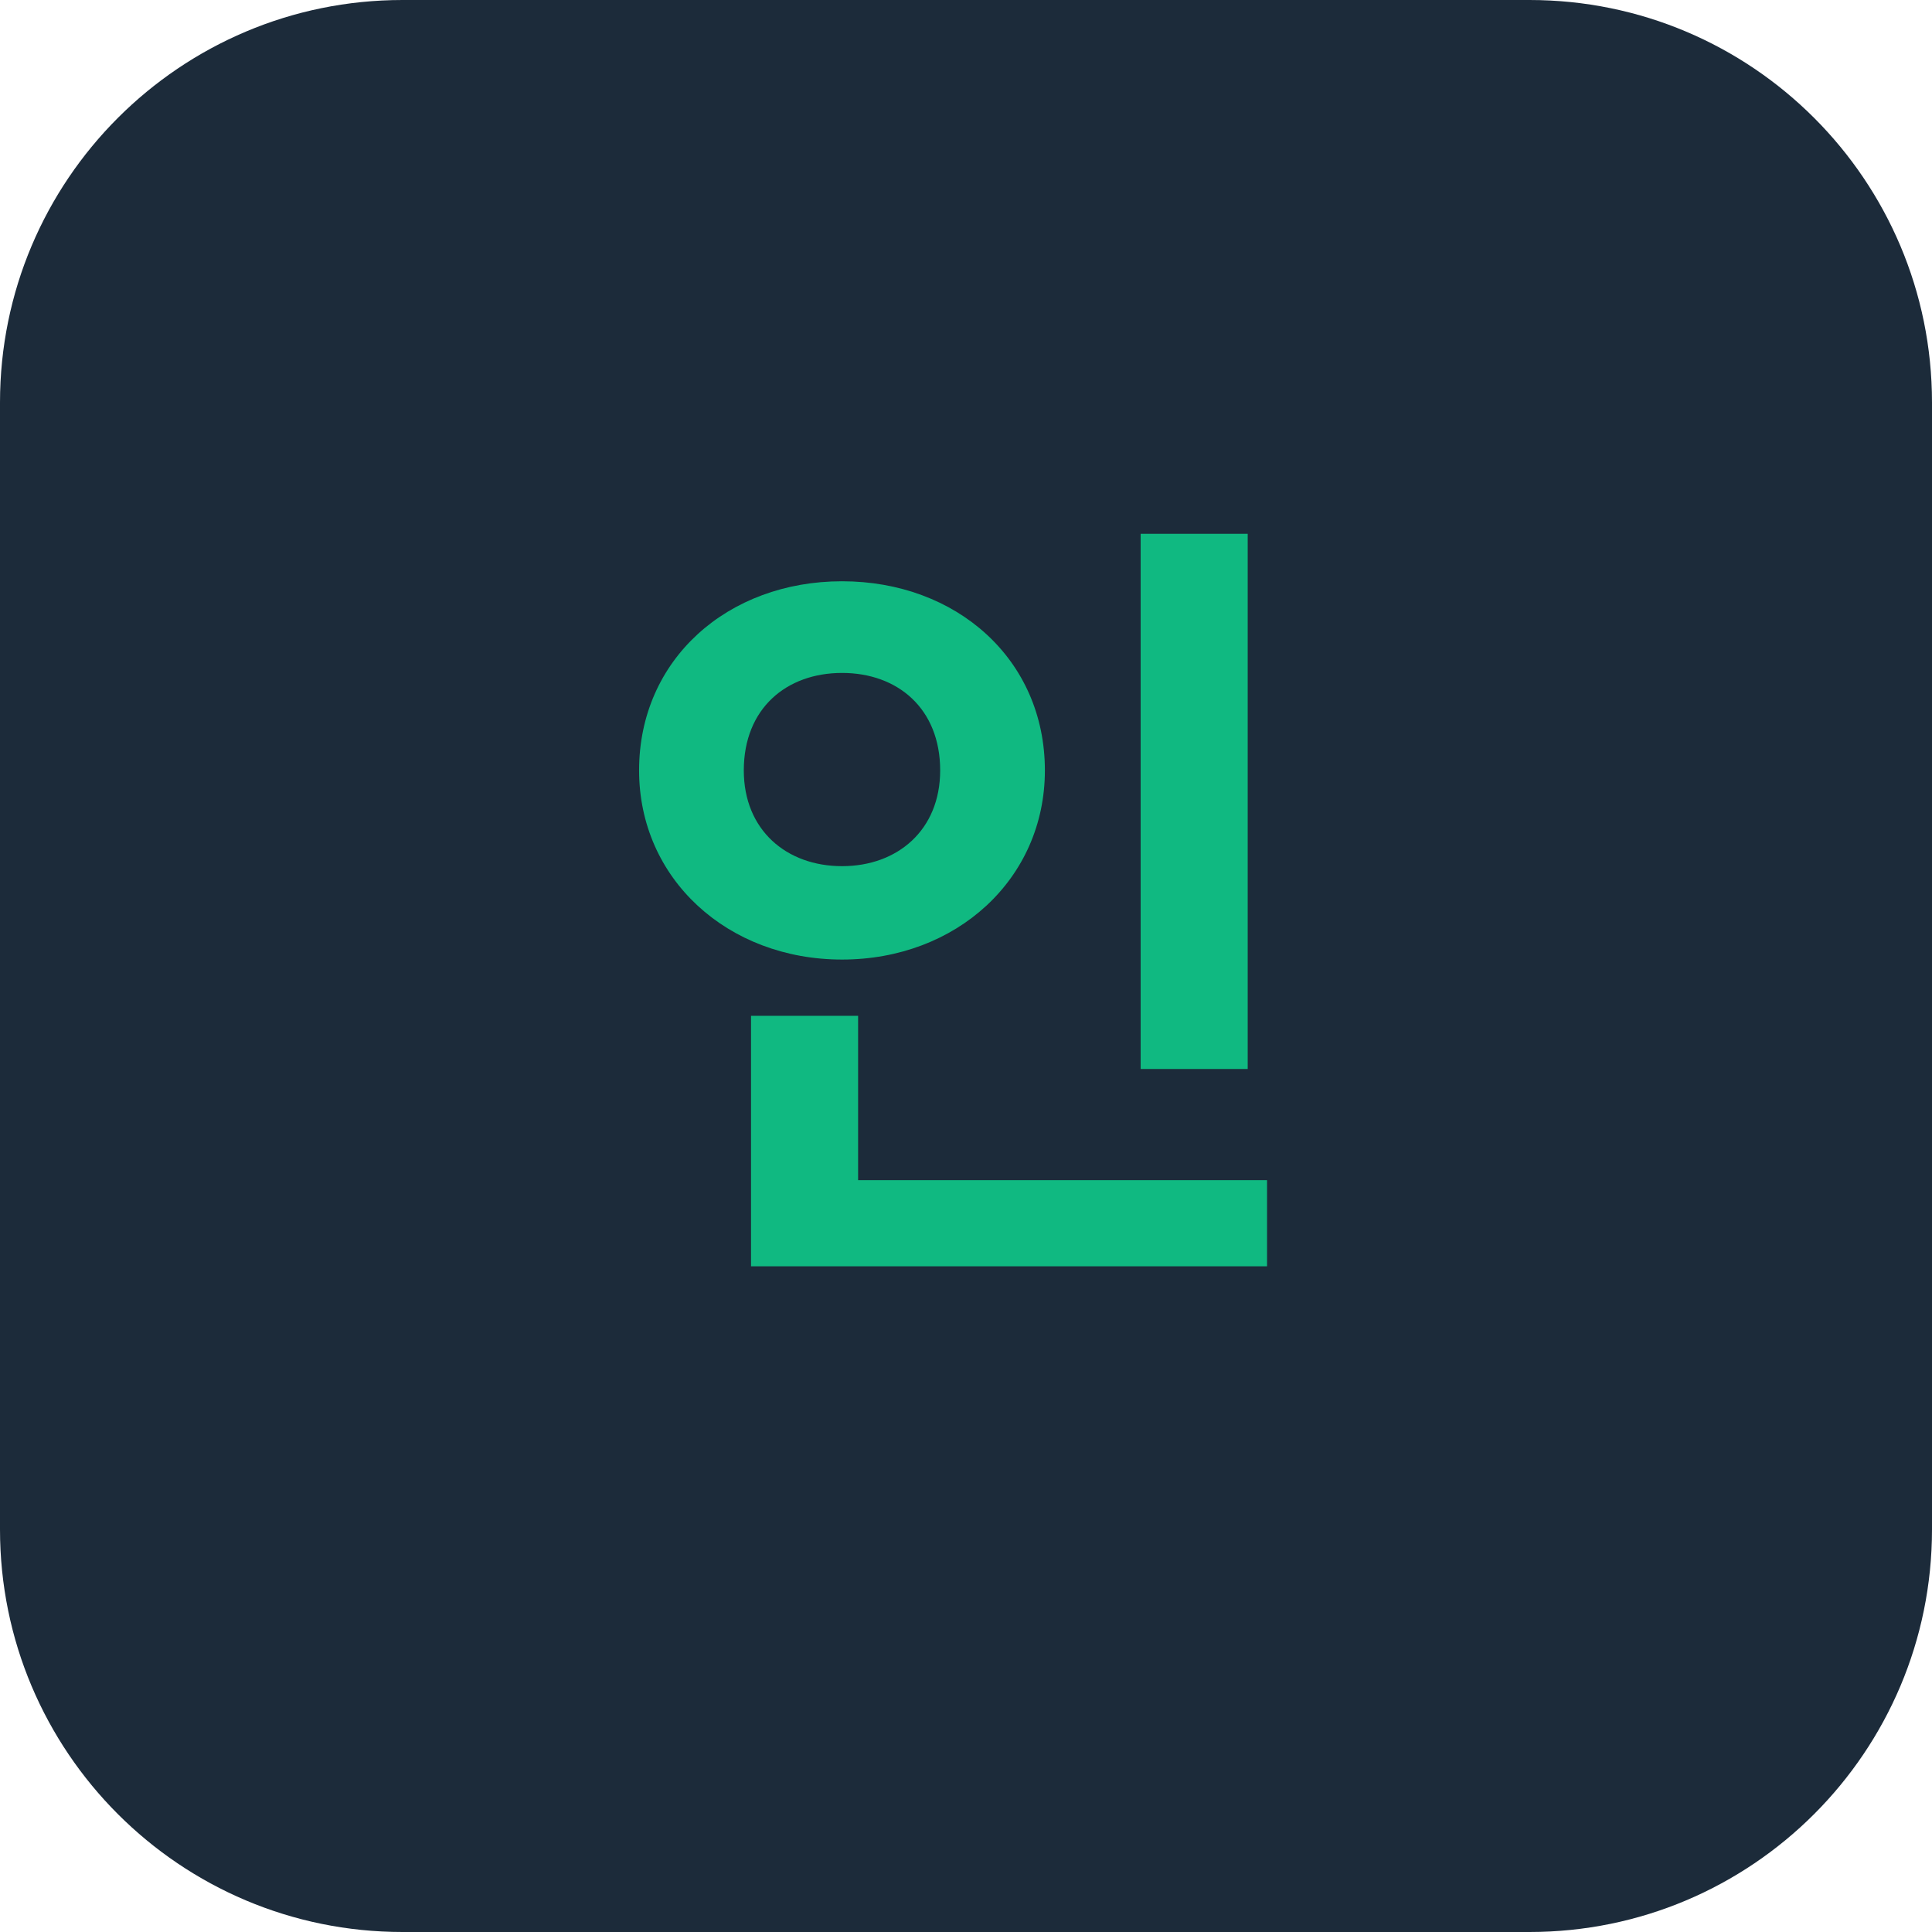
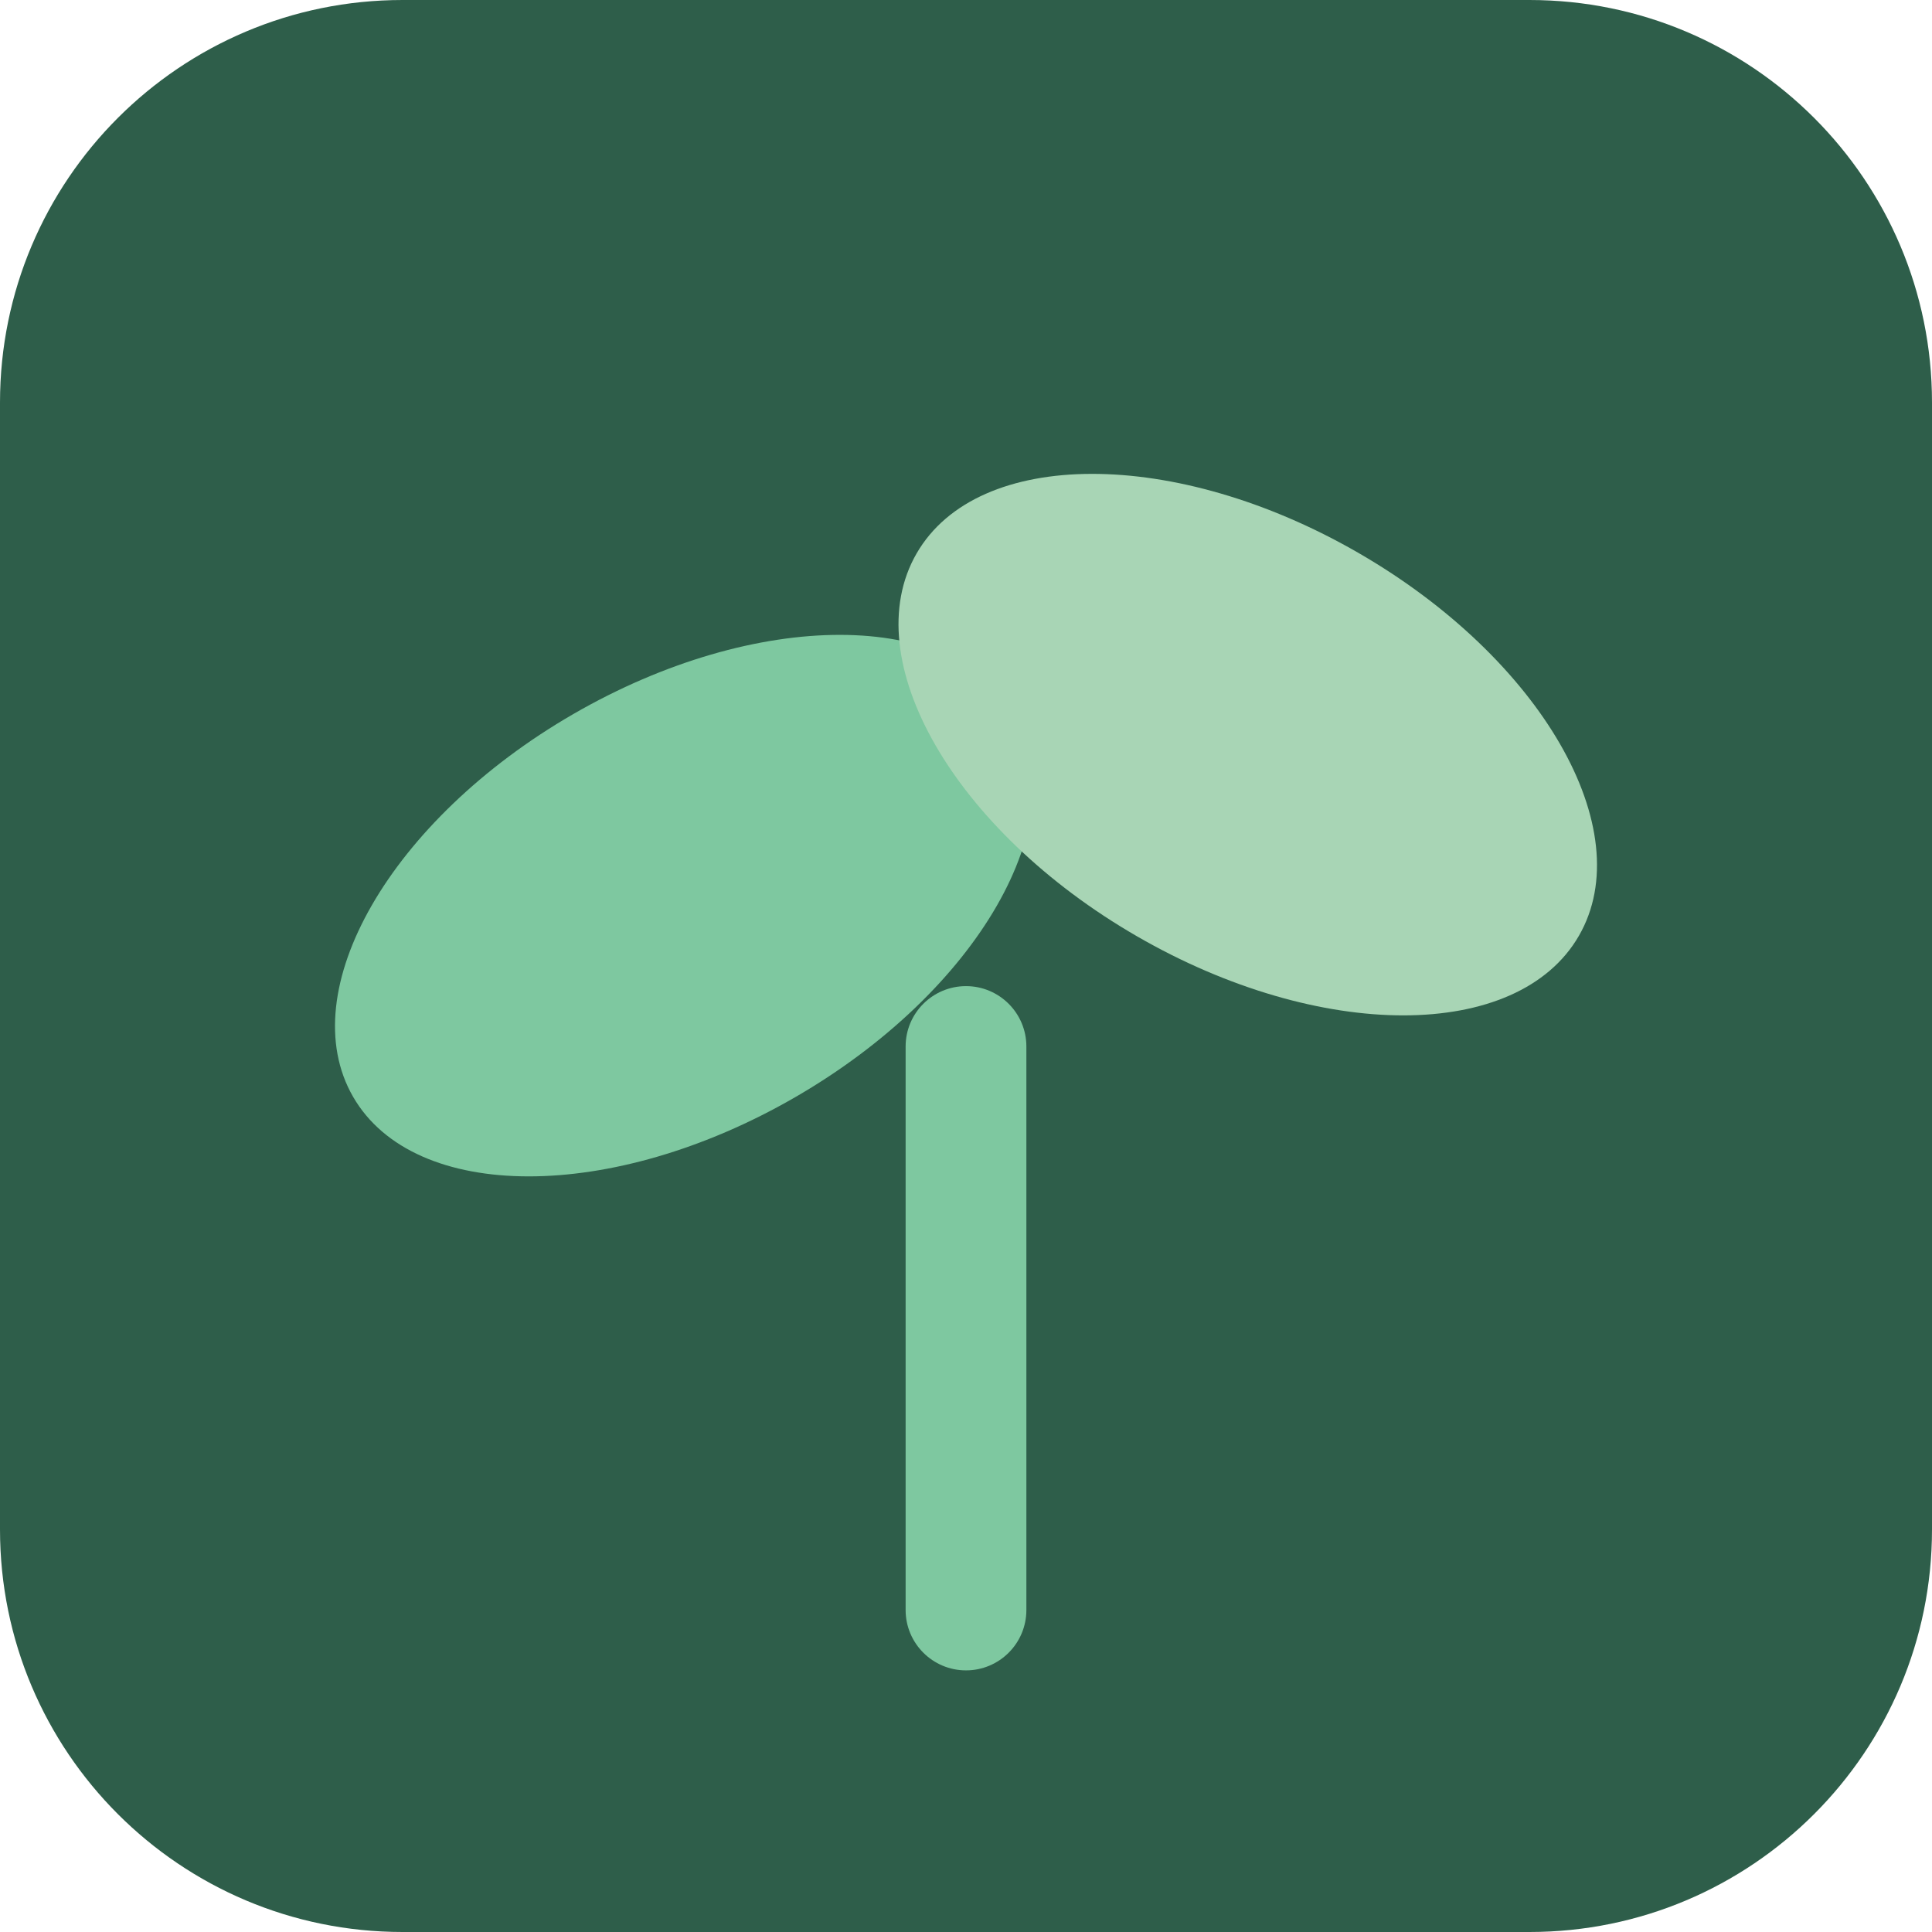
<svg xmlns="http://www.w3.org/2000/svg" viewBox="0 0 192 192" width="192" height="192">
-   <rect width="192" height="192" rx="40" fill="#1C2B3A" />
-   <text x="96" y="120" font-family="system-ui, -apple-system, sans-serif" font-size="80" font-weight="700" text-anchor="middle" fill="#10B981">인</text>
+   <rect width="192" height="192" rx="40" fill="#2E5E4A" />
+   <rect x="90" y="98" width="12" height="68" rx="6" fill="#7EC8A0" />
+   <ellipse cx="68" cy="90" rx="38" ry="22" fill="#7EC8A0" transform="rotate(-30 68 90)" />
+   <ellipse cx="124" cy="74" rx="38" ry="22" fill="#A8D5B5" transform="rotate(30 124 74)" />
</svg>
